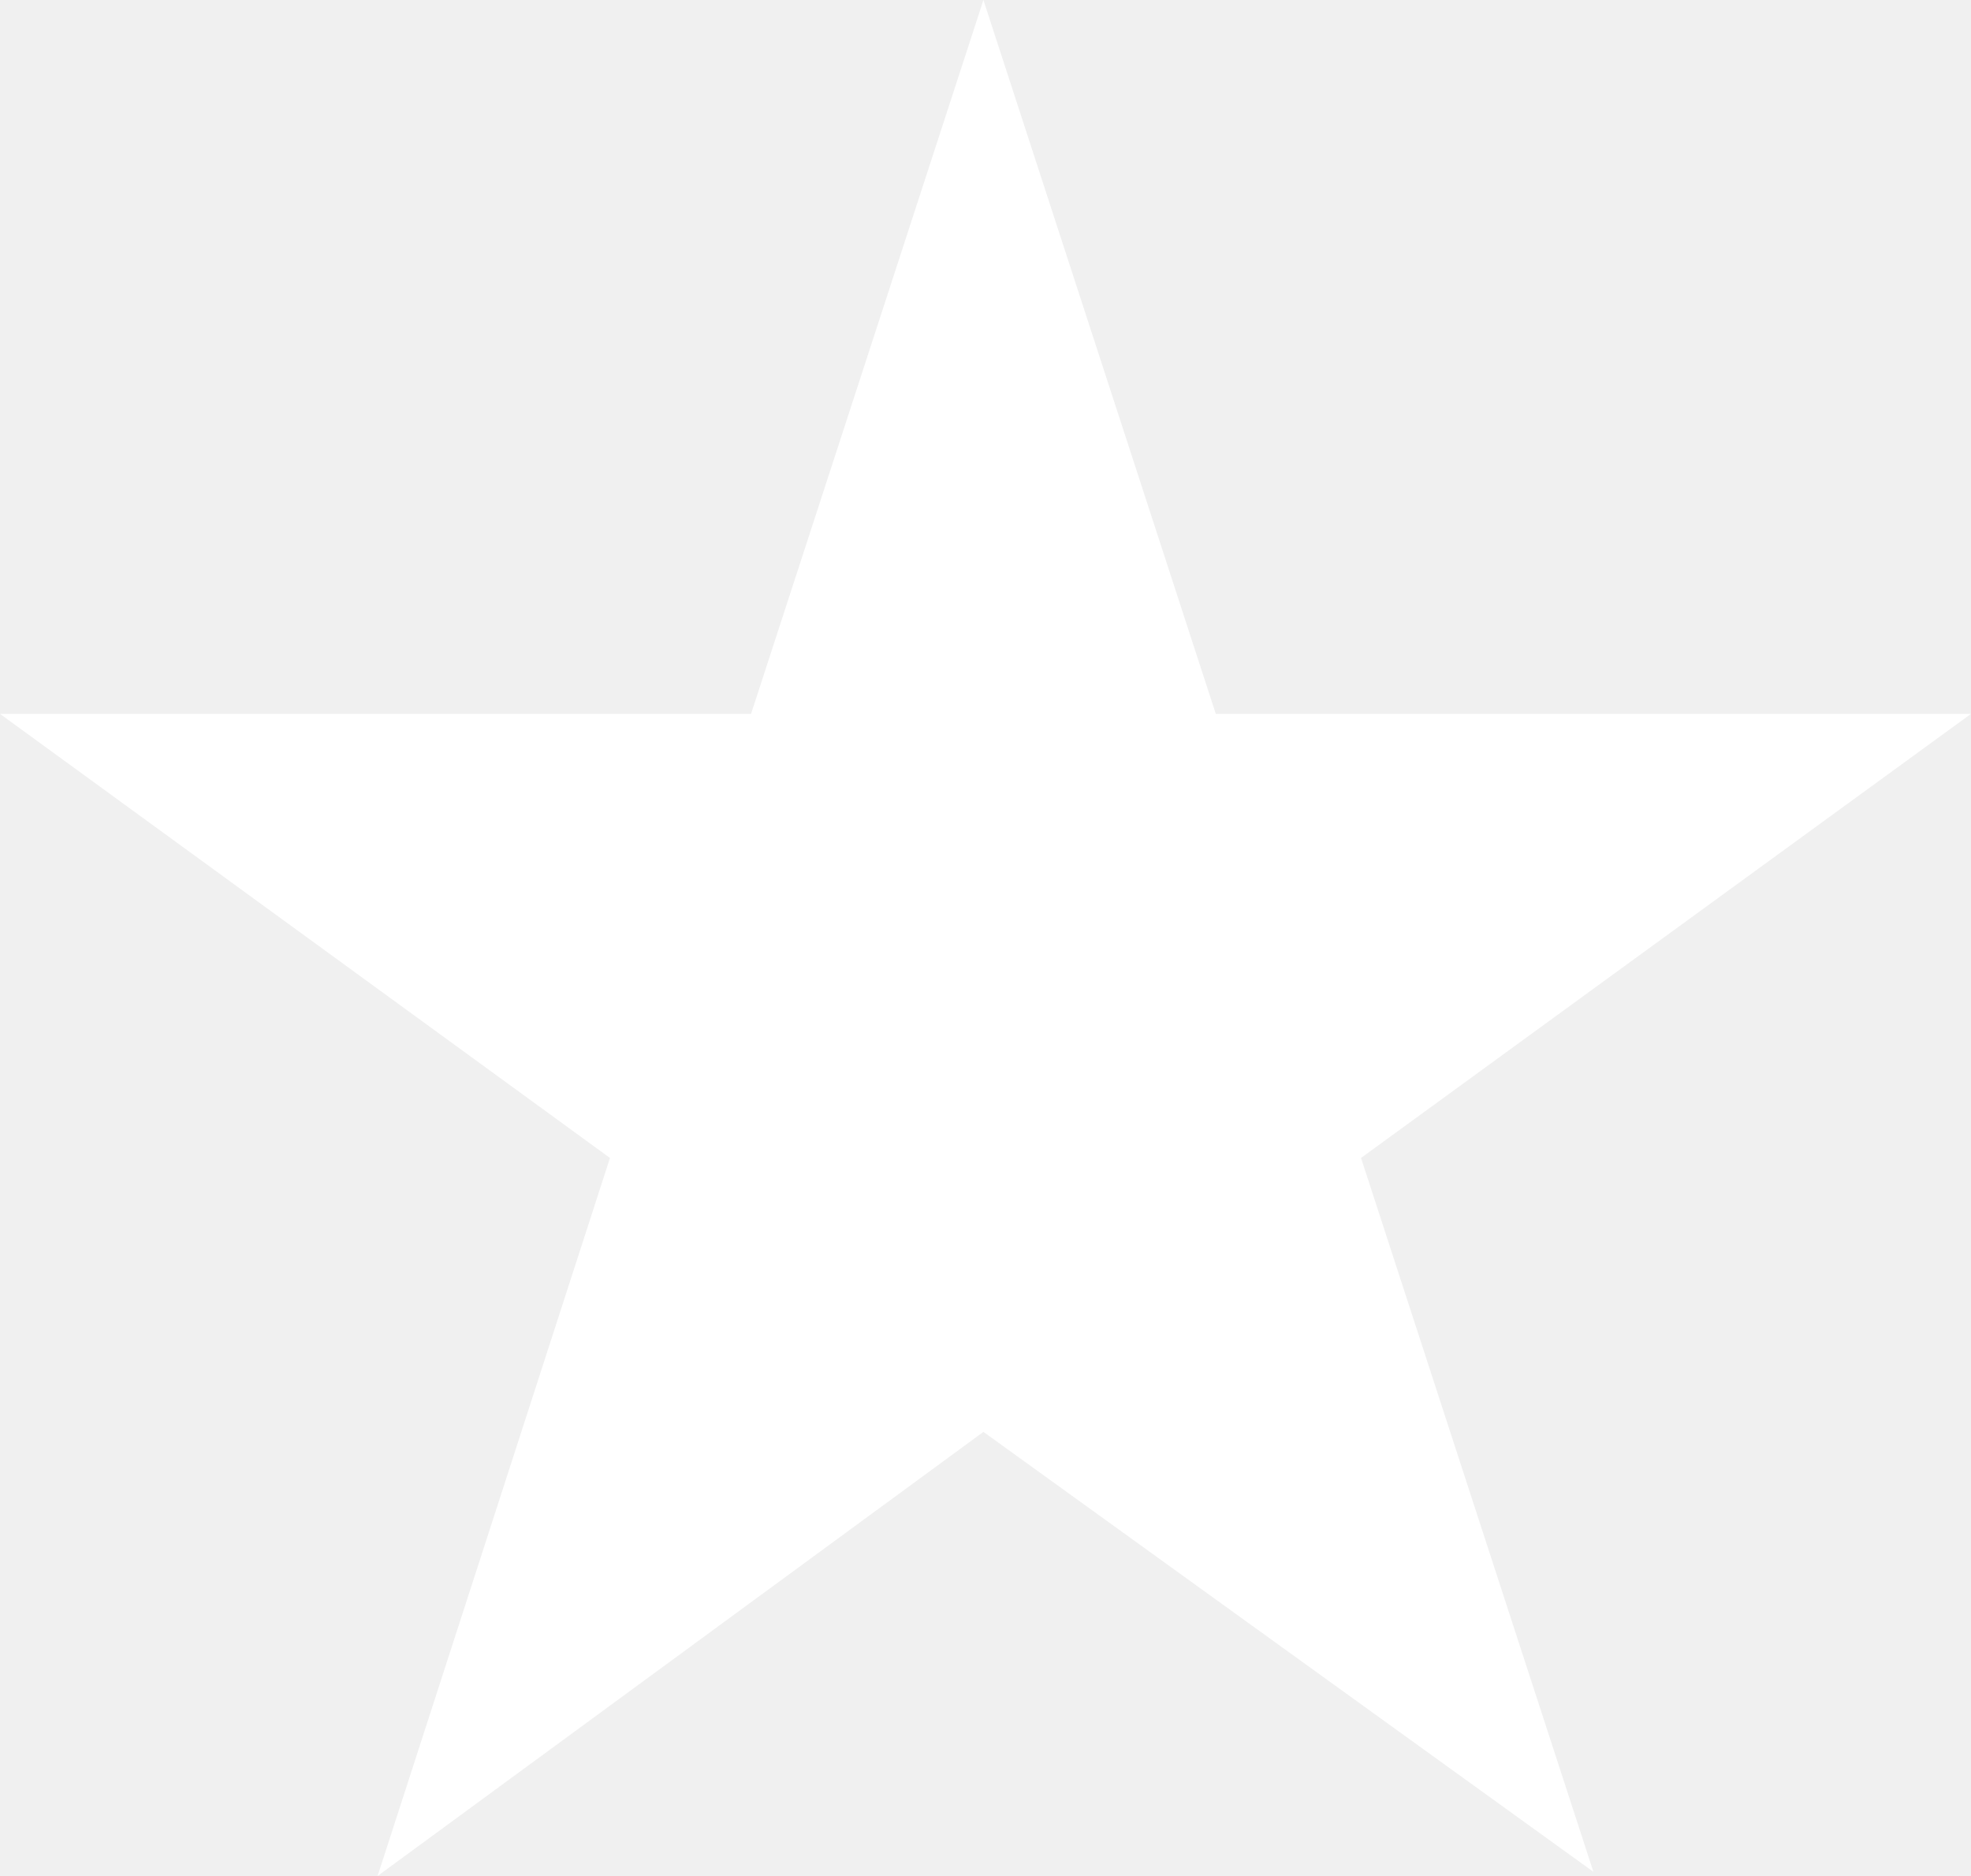
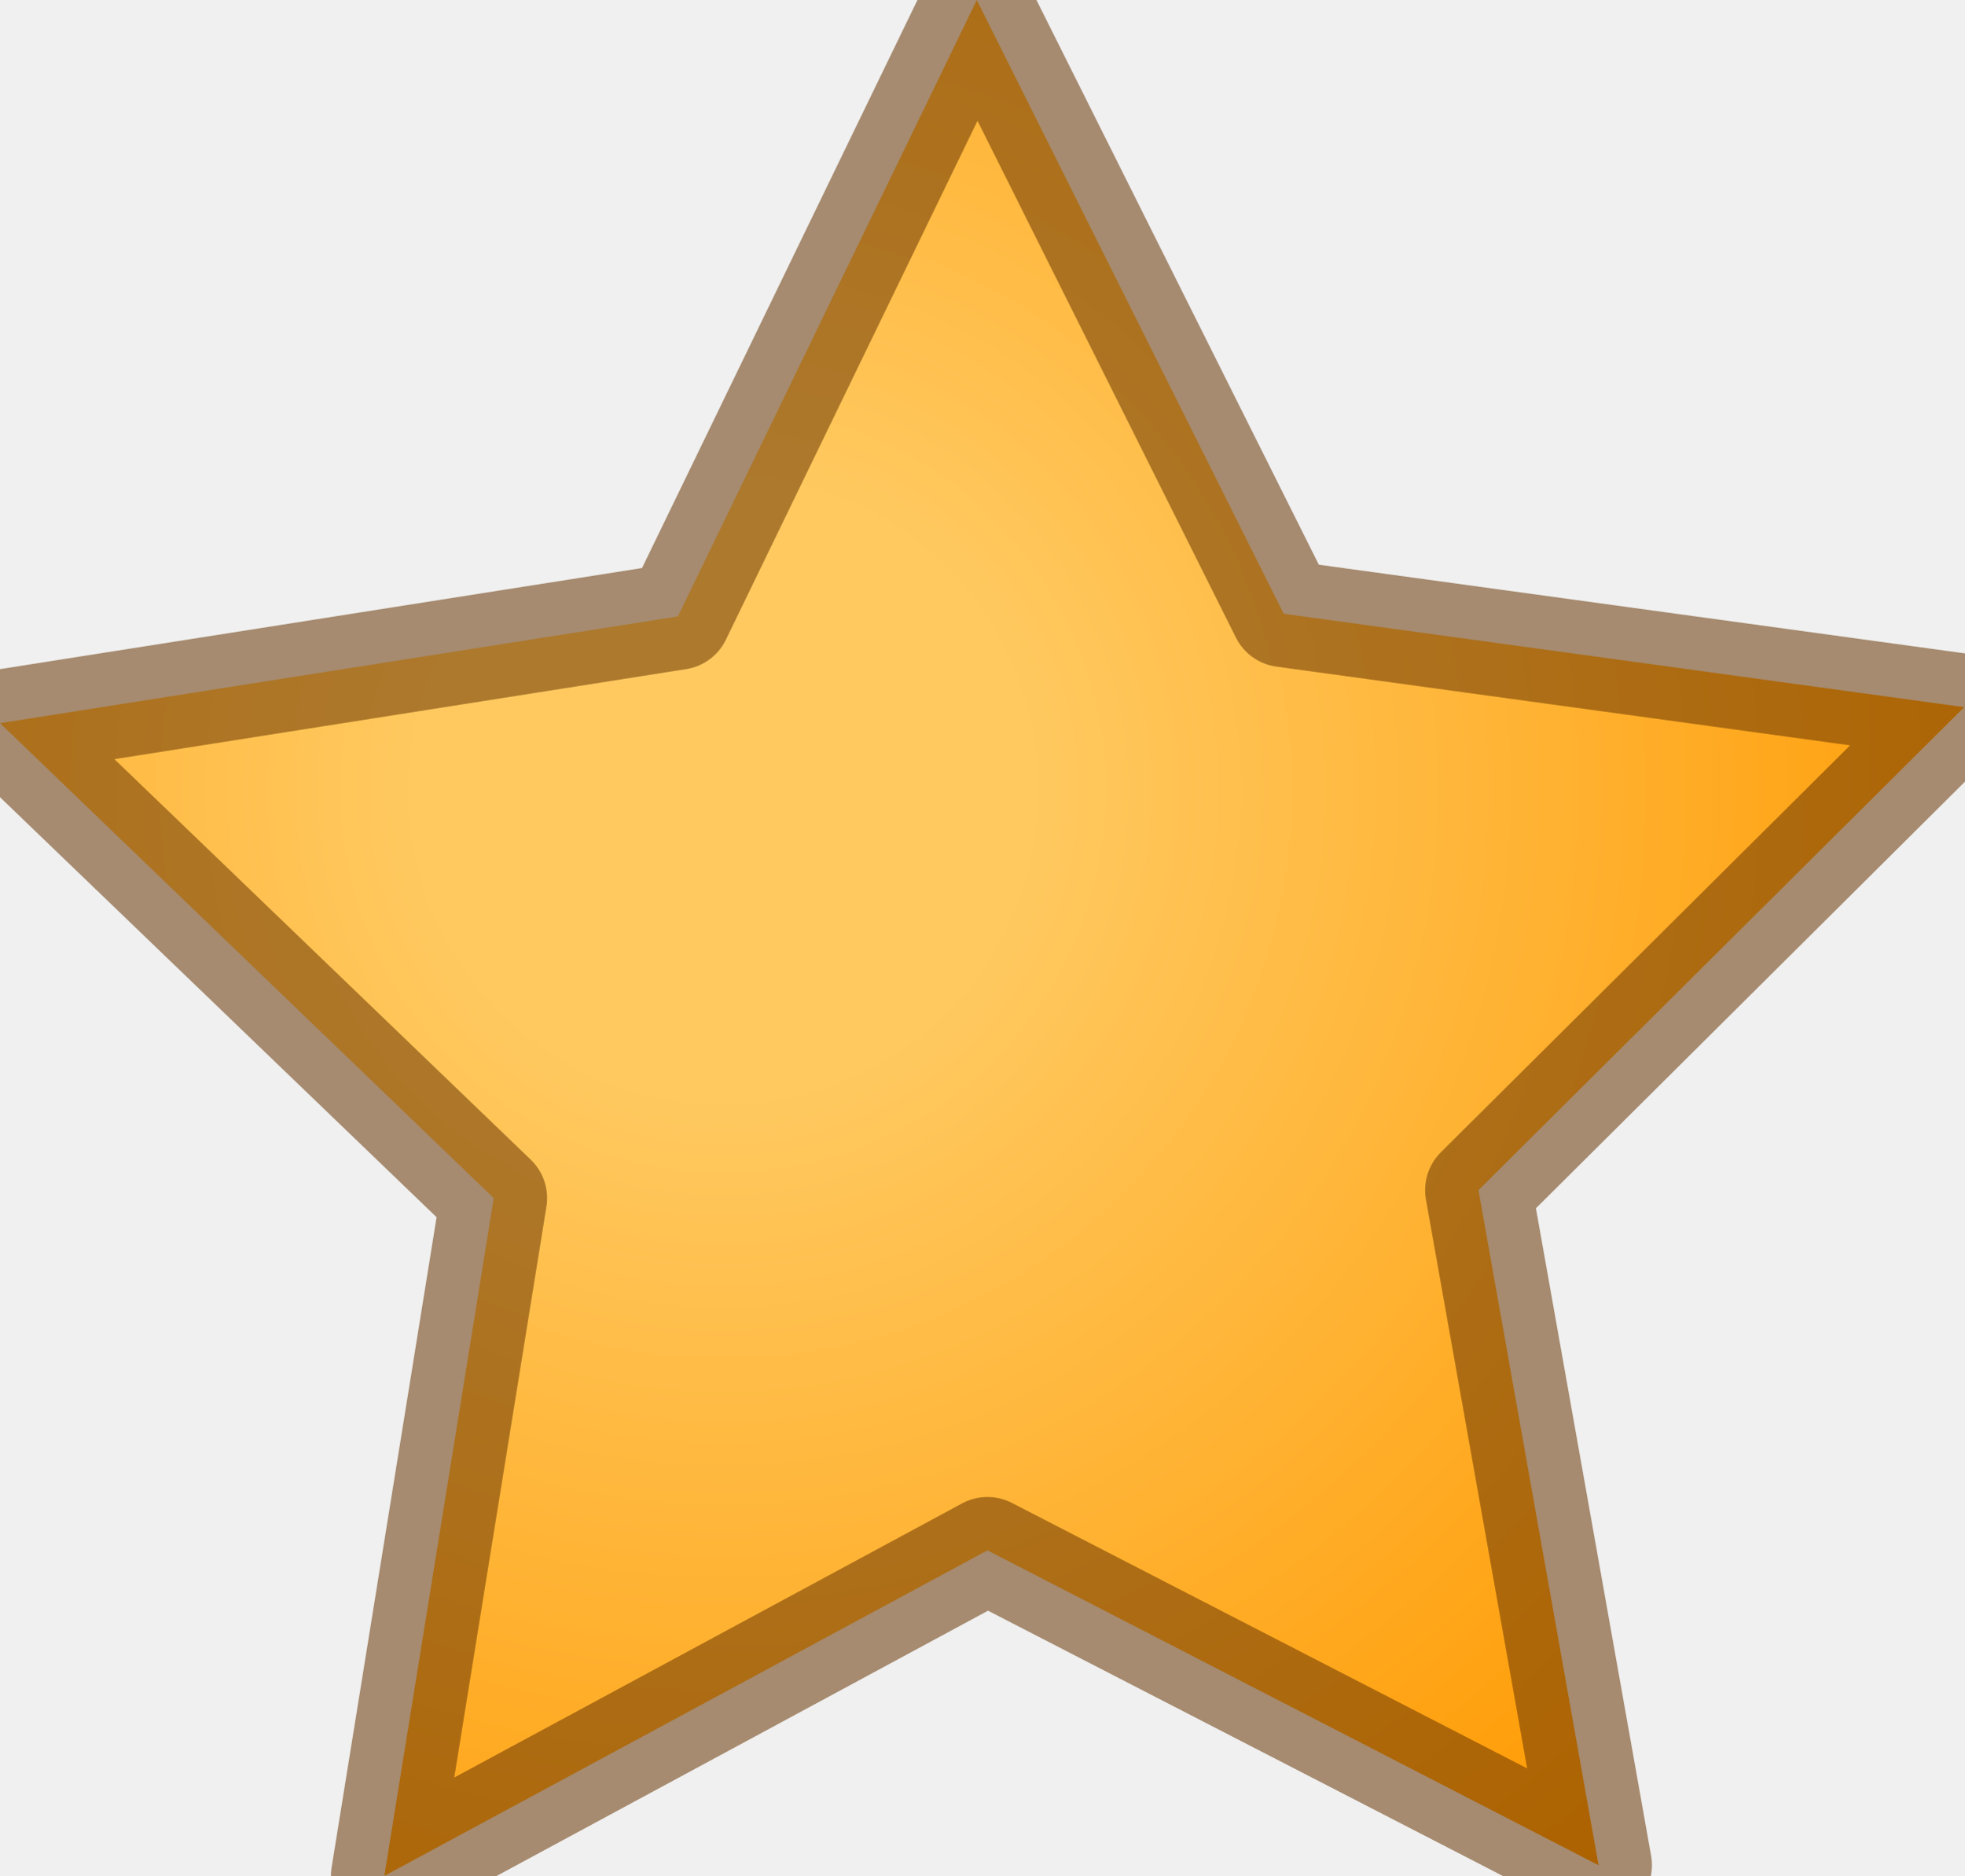
- <svg xmlns="http://www.w3.org/2000/svg" xmlns:ns1="https://www.free-decompiler.com/flash" xmlns:xlink="http://www.w3.org/1999/xlink" ns1:objectType="frame" height="22.6px" width="23.75px">
-   <g transform="matrix(1.0, 0.0, 0.0, 1.0, 1.65, 2.7)">
-     <use ns1:characterId="1094" height="22.6" transform="matrix(1.0, 0.0, 0.0, 1.0, -1.65, -2.7)" width="23.75" xlink:href="#shape0" />
+ <svg xmlns="http://www.w3.org/2000/svg" xmlns:xlink="http://www.w3.org/1999/xlink" width="36.8px" height="35.15px">
+   <g transform="matrix(1, 0, 0, 1, 18.4, 17.55)">
+     <use xlink:href="#object-0" width="36.8" height="35.15" transform="matrix(1, 0, 0, 1, -18.4, -17.55)" />
  </g>
  <defs>
-     <g id="shape0" transform="matrix(1.0, 0.0, 0.0, 1.0, 1.65, 2.7)">
-       <path d="M10.2 14.55 L2.9 19.9 5.7 11.25 -1.65 5.9 7.4 5.9 10.2 -2.7 13.0 5.9 22.1 5.9 14.75 11.25 17.55 19.85 10.2 14.55" fill="#ffffff" fill-rule="evenodd" stroke="none" />
+     <g transform="matrix(1, 0, 0, 1, 18.4, 17.55)" id="object-0">
+       <path fill-rule="evenodd" fill="url(#gradient-Ra2339b7a20190cdcb276c237ef07b26d)" stroke="none" d="M18.4 -4.3L9.3 4.75L11.55 17.4L0.1 11.5L-11.2 17.6L-9.15 4.9L-18.4 -4L-5.7 -6L-0.1 -17.55L5.65 -6.05L18.4 -4.3" />
+       <path fill="none" stroke="#663300" stroke-opacity="0.533" stroke-width="2px" stroke-linecap="round" stroke-linejoin="round" d="M18.4 -4.3L9.3 4.75L11.55 17.4L0.1 11.5L-11.2 17.6L-9.15 4.9L-18.4 -4L-5.7 -6L-0.1 -17.55L5.65 -6.05L18.4 -4.3" />
    </g>
+     <radialGradient gradientTransform="matrix(0.0301, 0.0098, -0.0098, 0.0301, -4.85, -2.75)" gradientUnits="userSpaceOnUse" spreadMethod="pad" id="gradient-Ra2339b7a20190cdcb276c237ef07b26d" cx="0" cy="0" r="819.2">
+       <stop offset="0" stop-color="#ffc960" />
+       <stop offset="0.22" stop-color="#ffc960" />
+       <stop offset="1" stop-color="#ff9900" />
+     </radialGradient>
  </defs>
</svg>
